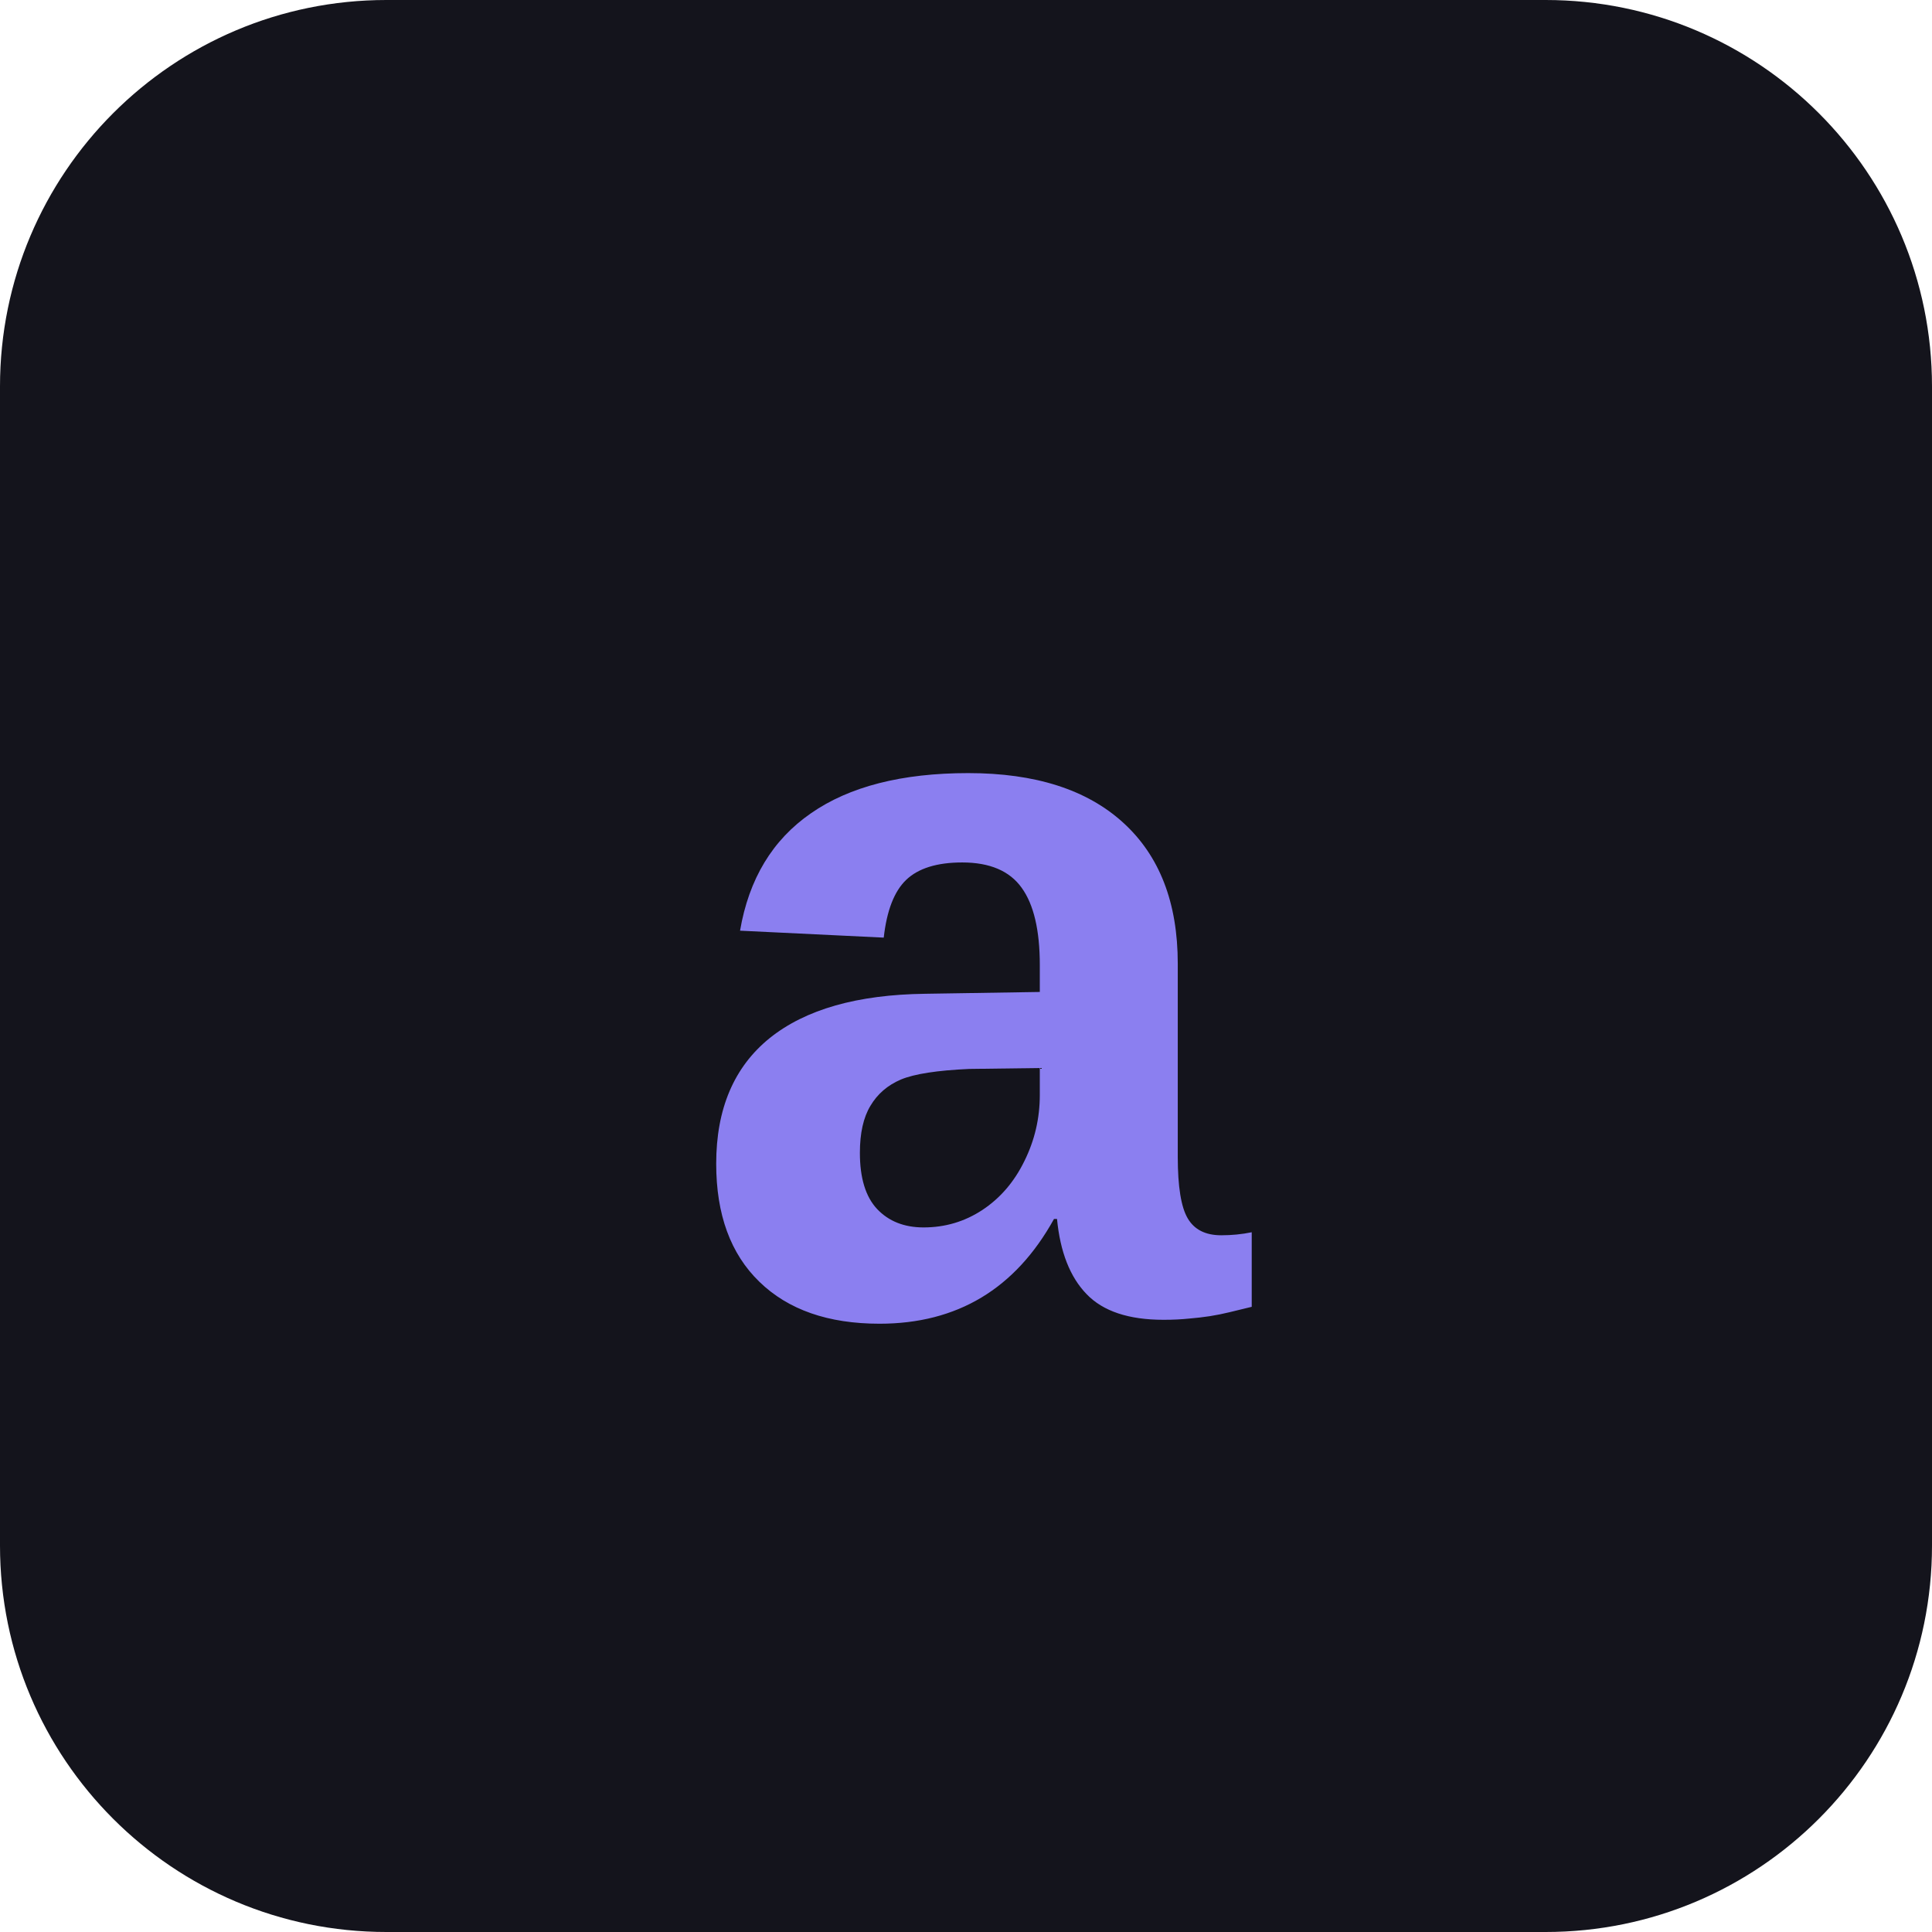
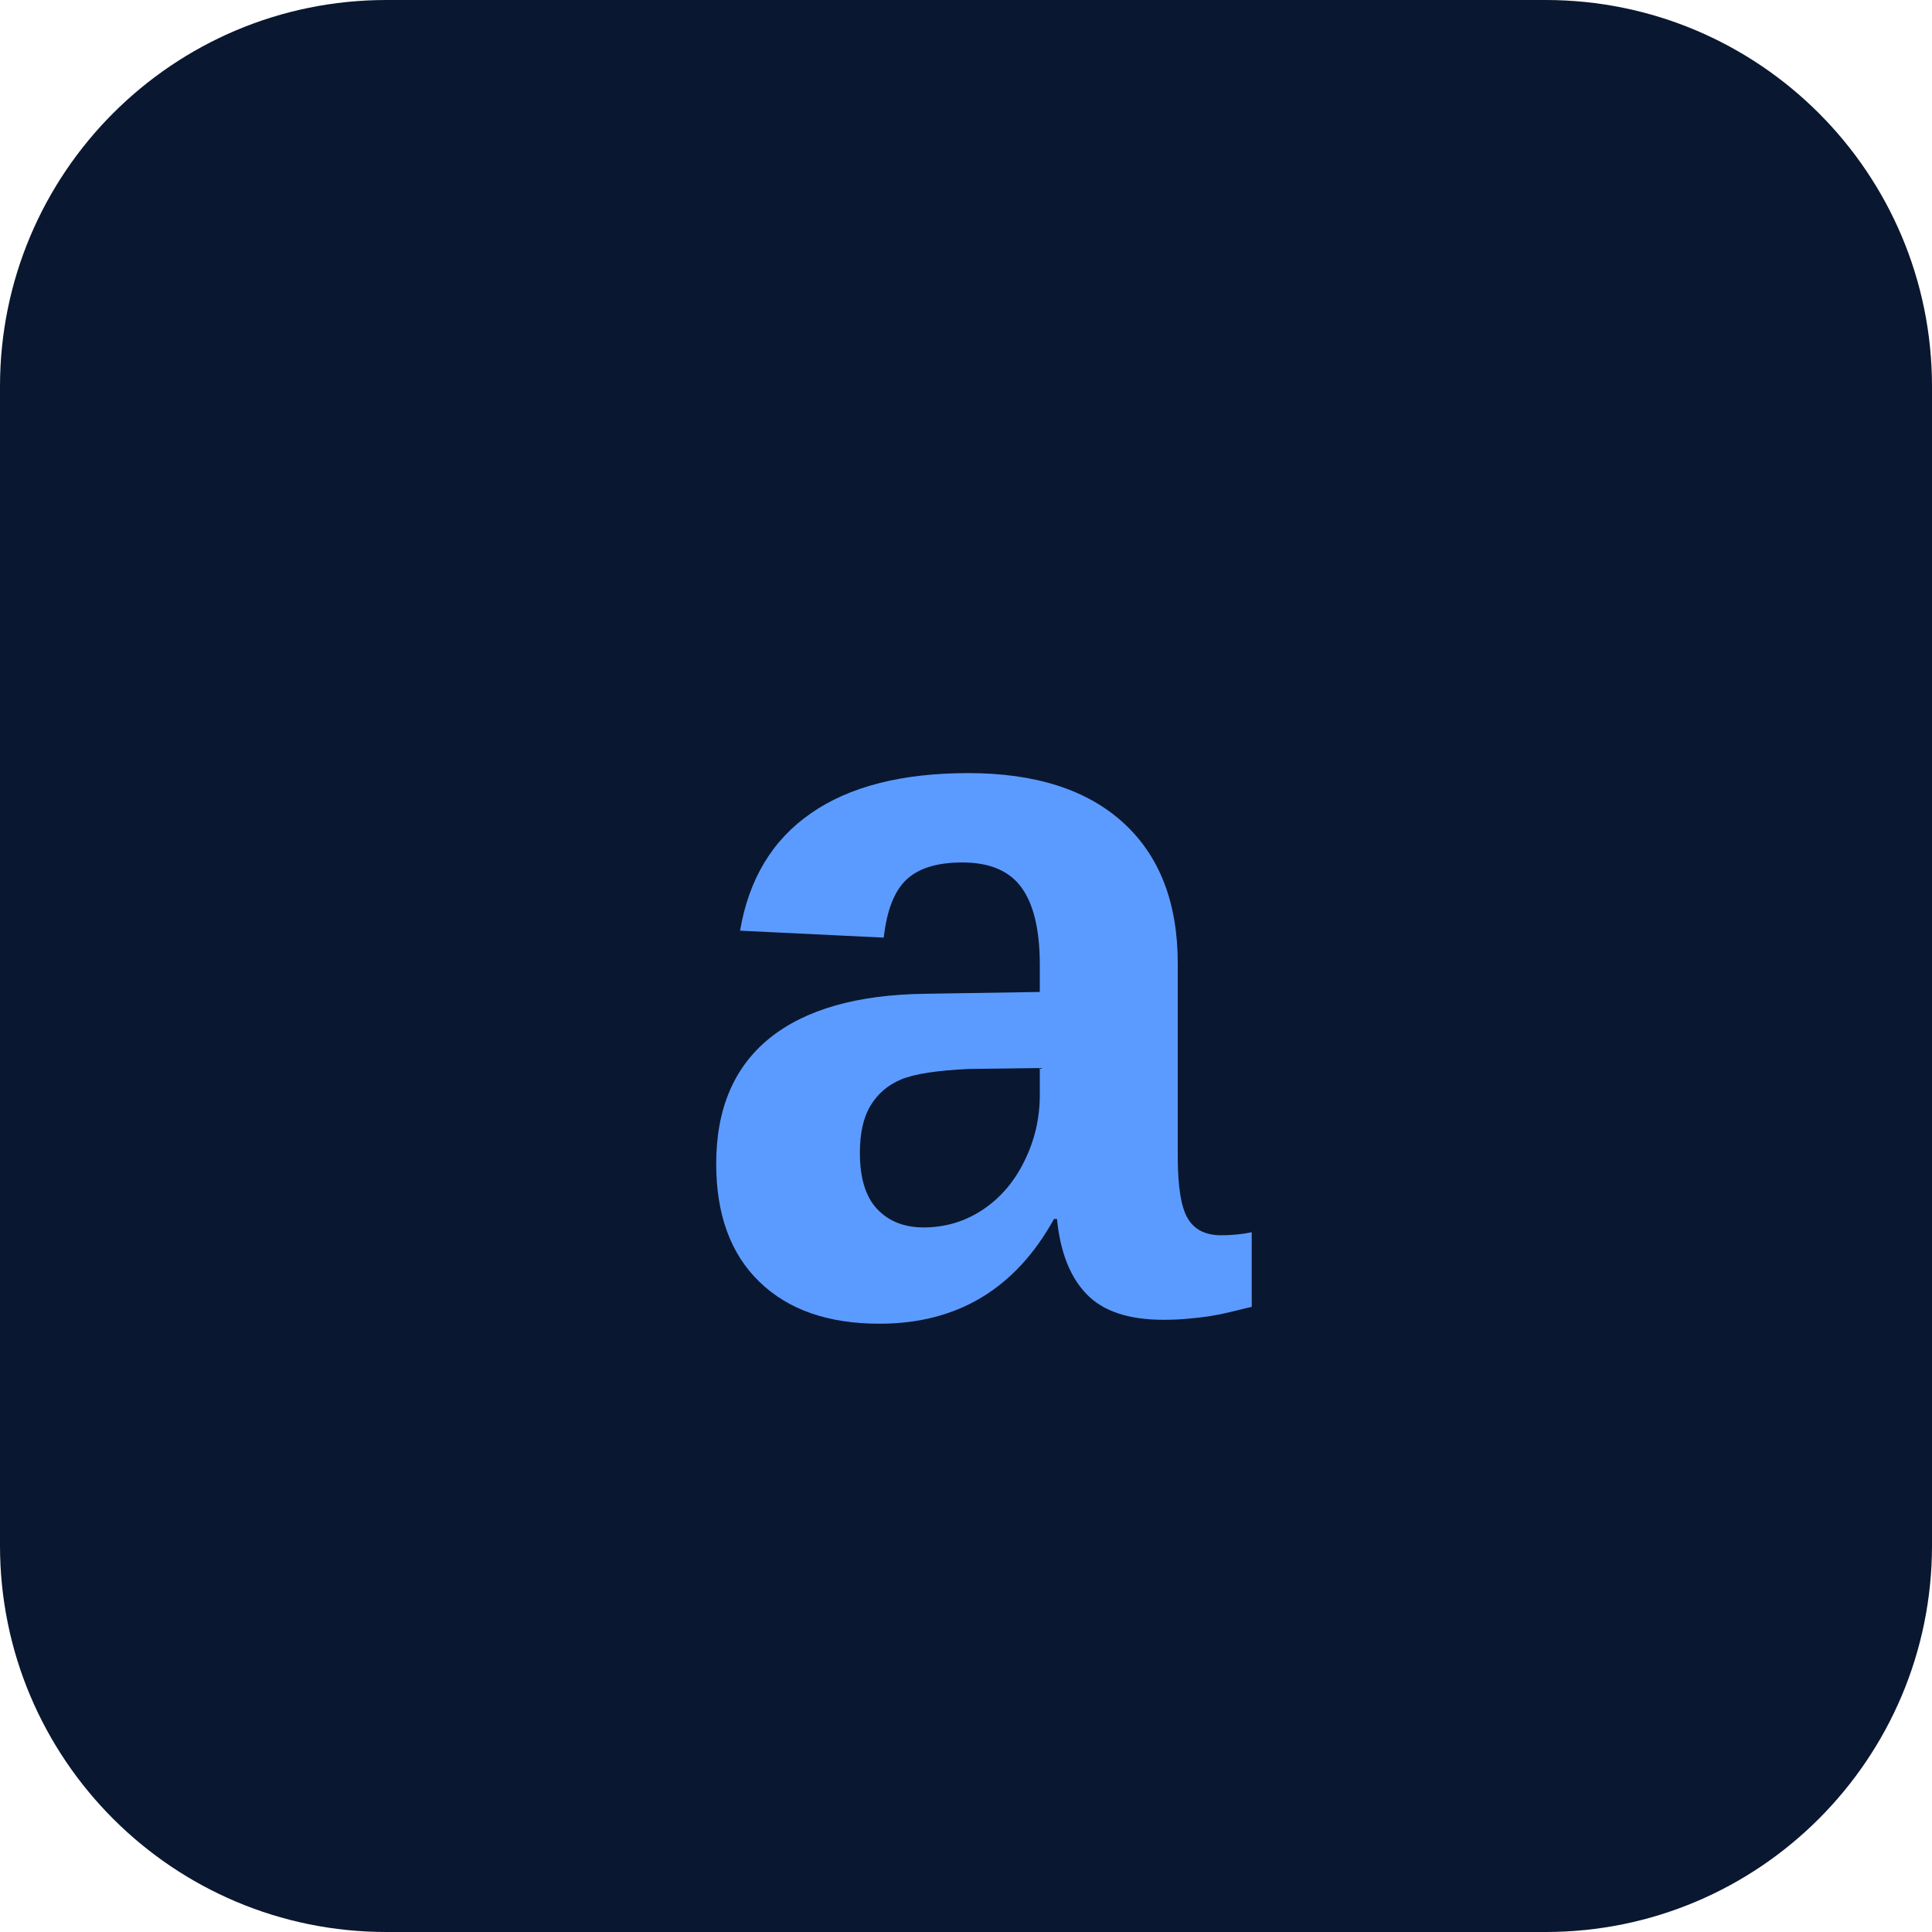
<svg xmlns="http://www.w3.org/2000/svg" viewBox="0 0 100 100">
-   <rect width="100" height="100" rx="20" fill="#14141c" />
-   <text x="50" y="68" font-size="52" text-anchor="middle" fill="#8b7ff0" font-family="Arial, sans-serif" font-weight="700">a</text>
+   <rect width="100" height="100" rx="20" fill="#0a1730" />
+   <text x="50" y="68" font-size="52" text-anchor="middle" fill="#5b9bff" font-family="Arial, sans-serif" font-weight="700">a</text>
</svg>
